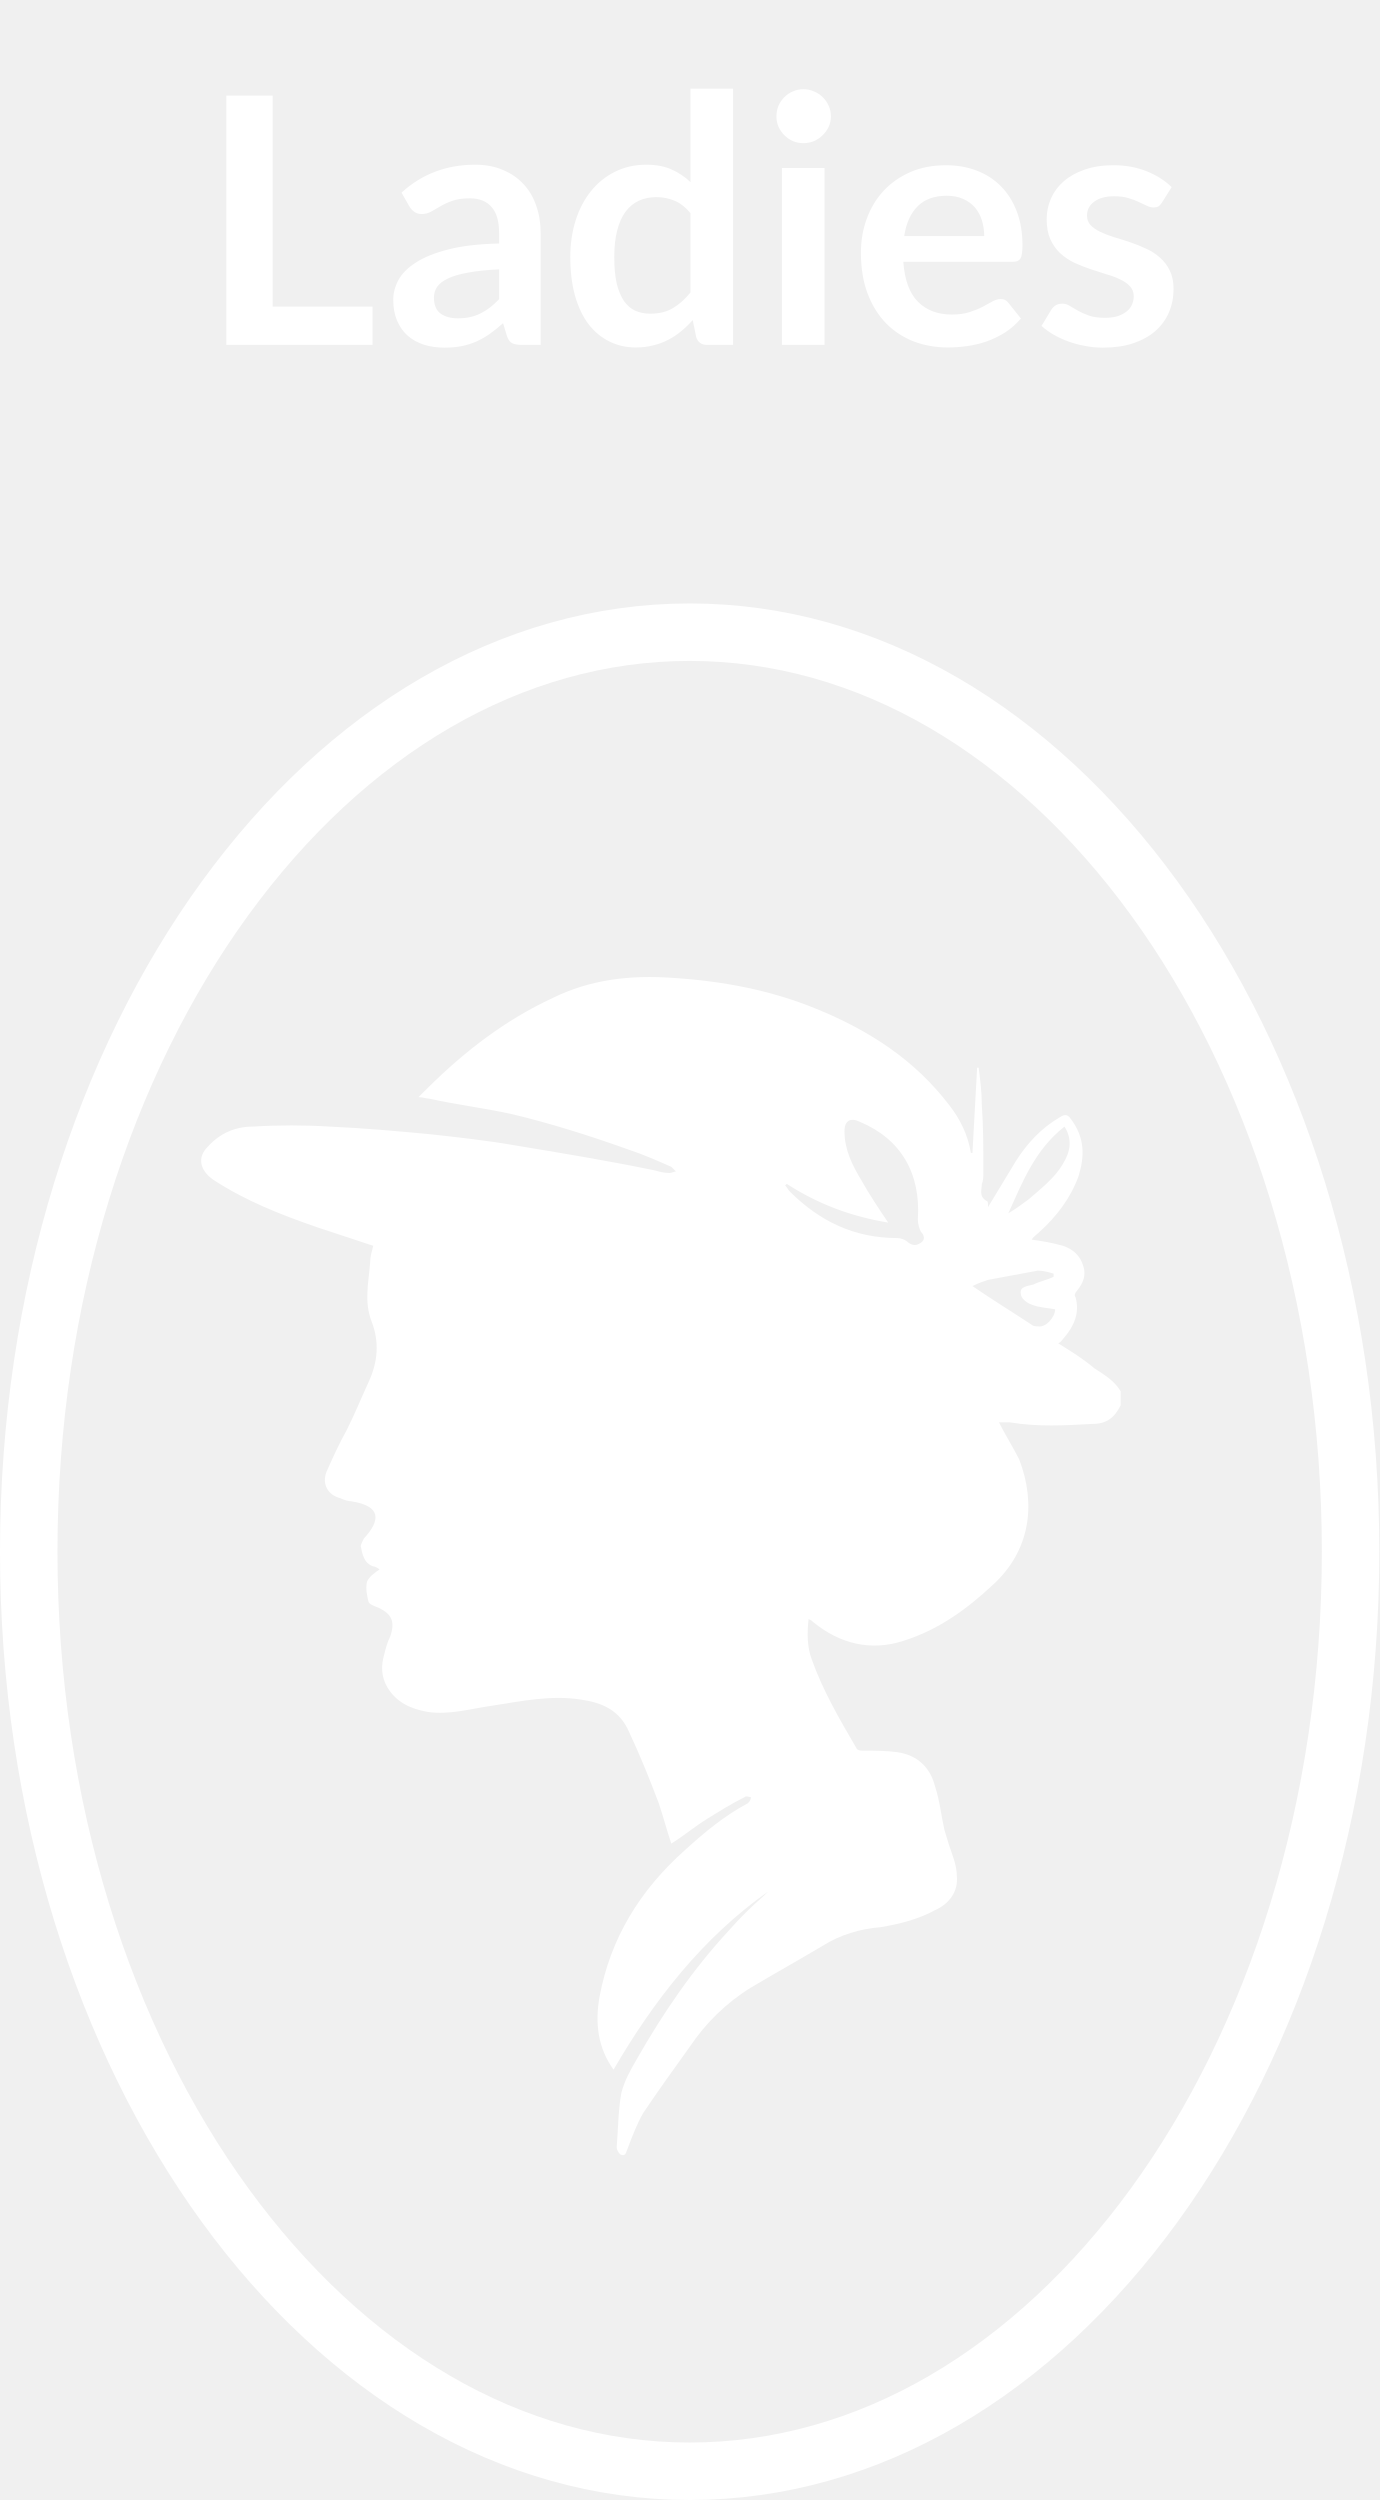
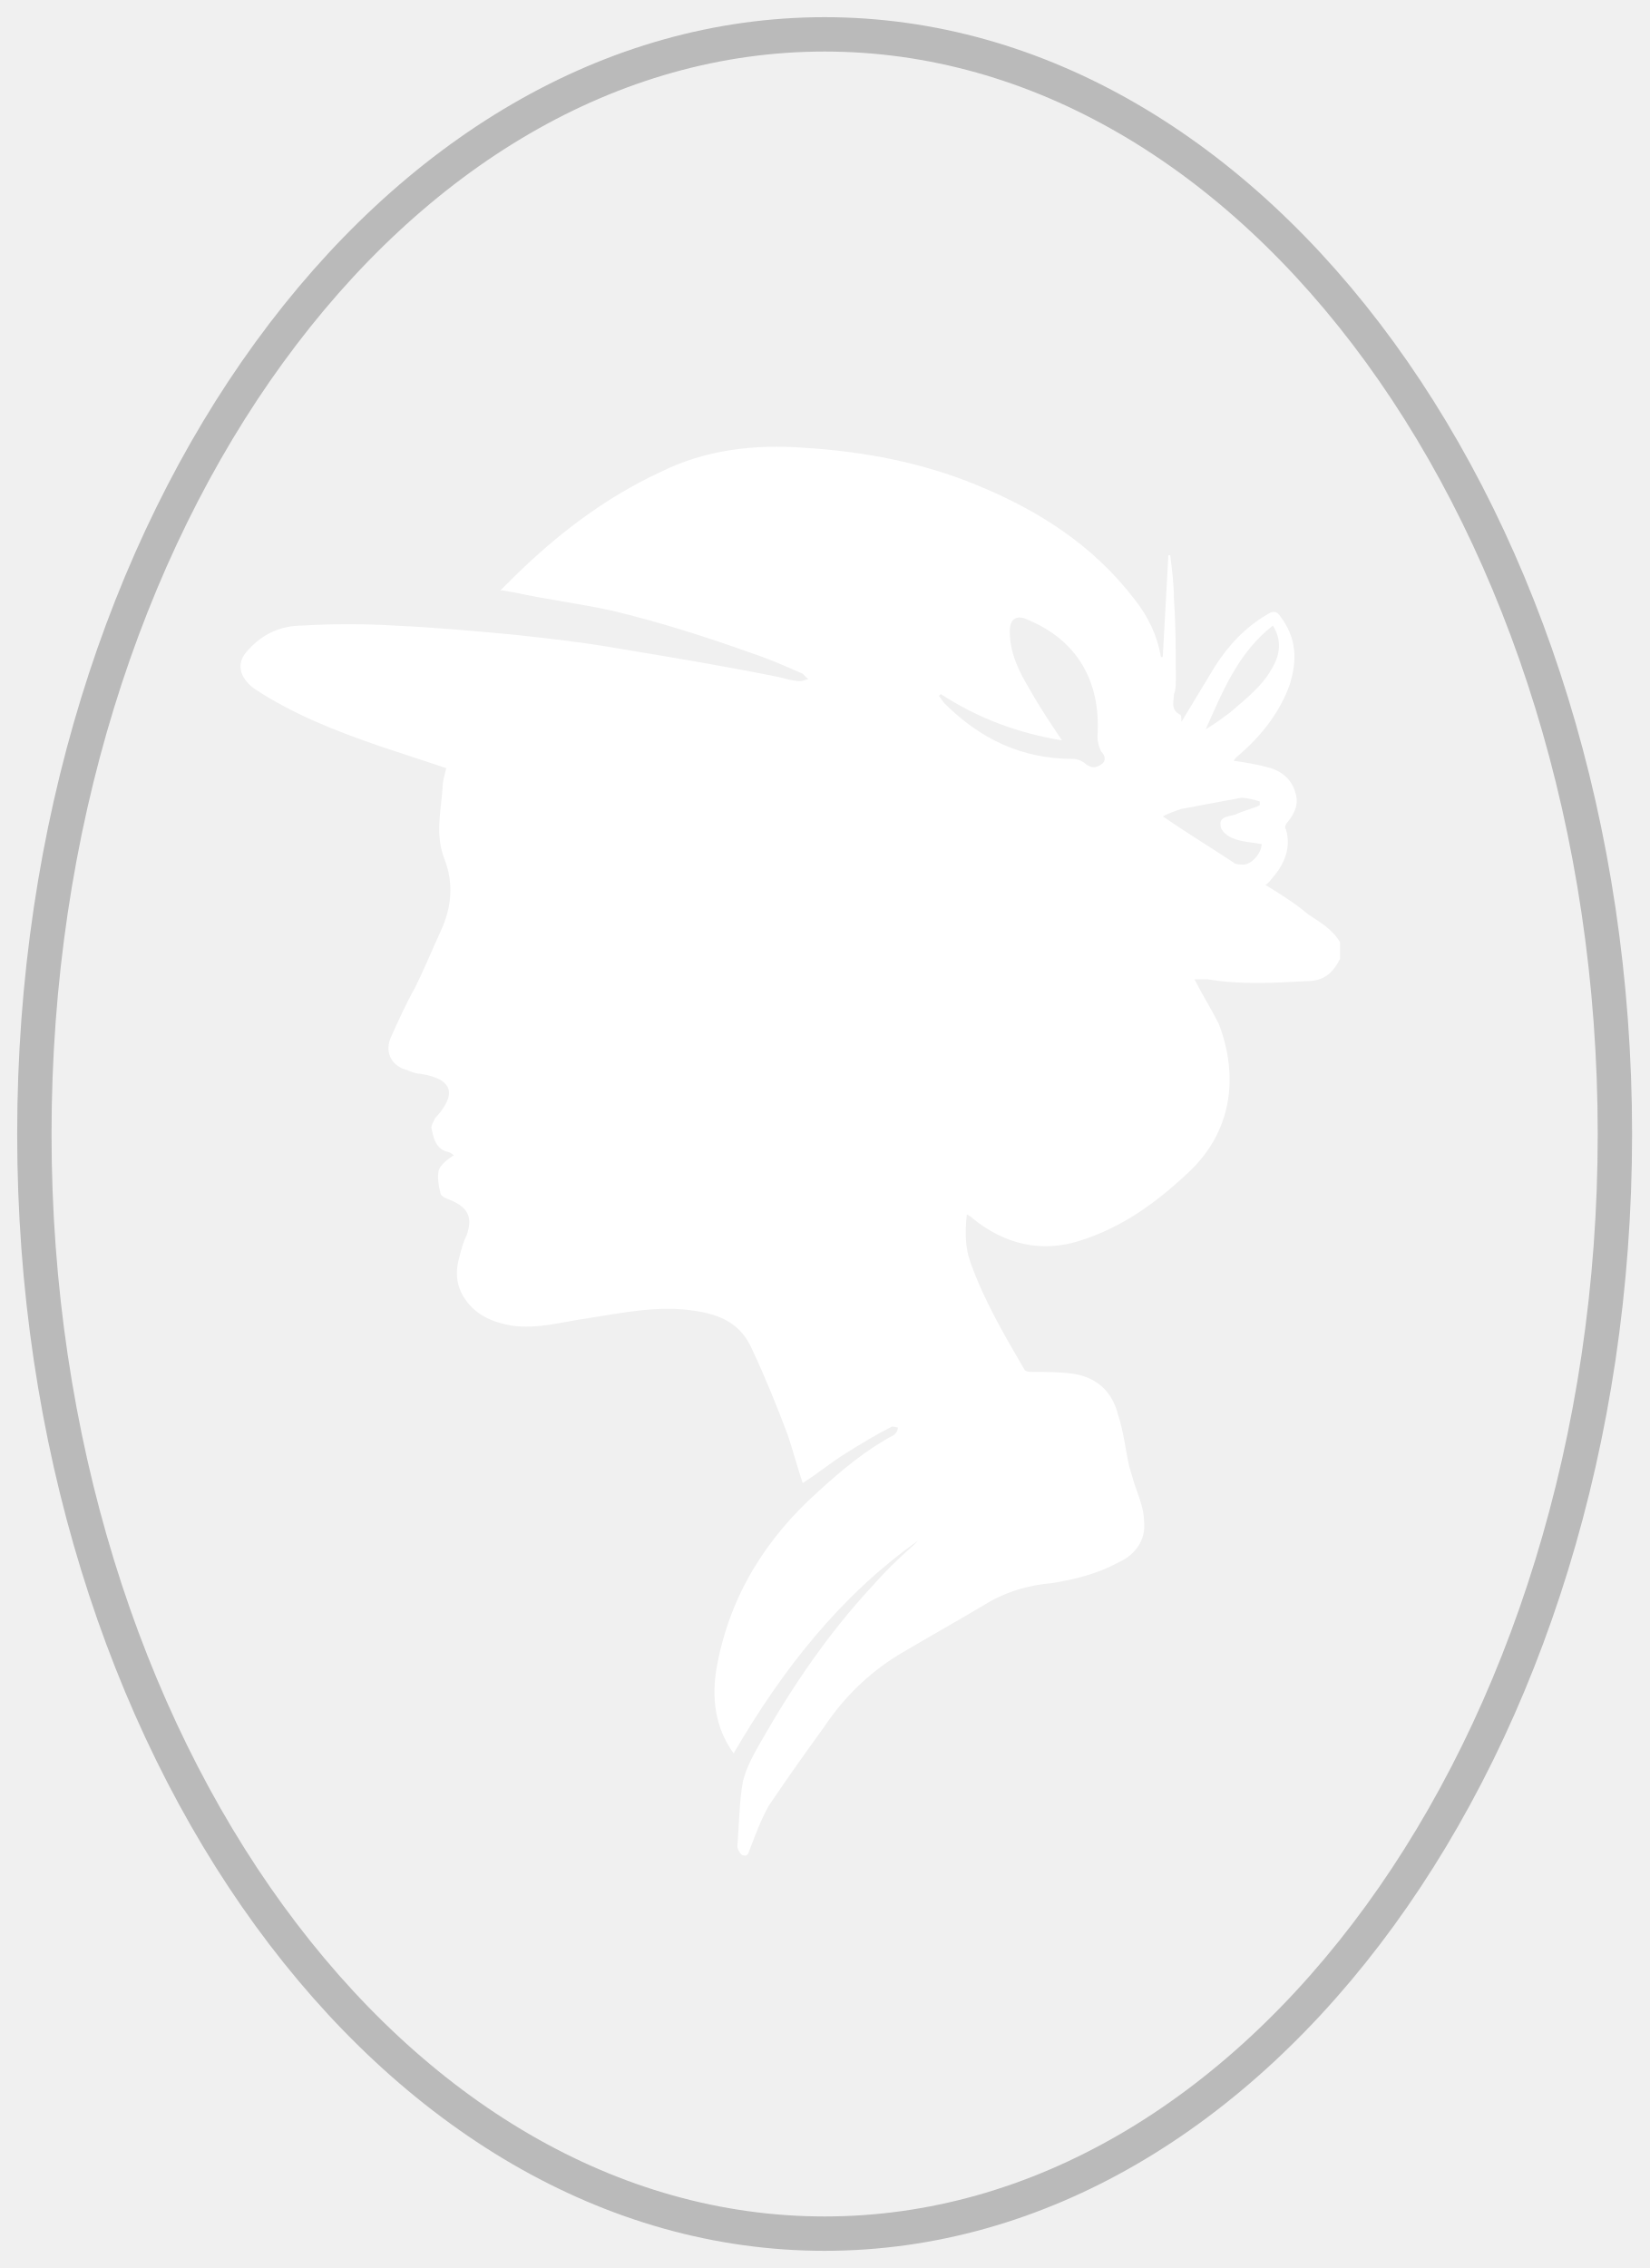
- <svg xmlns="http://www.w3.org/2000/svg" width="48" height="87" viewBox="0 0 48 87" fill="none">
-   <path d="M24 22C30.229 22 35.955 25.47 40.162 31.254C44.368 37.037 47 45.076 47 54C47 62.924 44.368 70.963 40.162 76.746C35.955 82.53 30.229 86 24 86C17.771 86 12.045 82.53 7.838 76.746C3.632 70.963 1 62.924 1 54C1 45.076 3.632 37.037 7.838 31.254C12.045 25.47 17.771 22 24 22Z" stroke="white" stroke-width="2" />
-   <path d="M39 48.905C38.783 49.336 38.511 49.552 38.023 49.552C37.045 49.606 36.122 49.66 35.144 49.498C34.981 49.498 34.873 49.498 34.764 49.498C34.981 49.929 35.253 50.36 35.47 50.791C36.068 52.354 35.85 53.971 34.547 55.157C33.624 56.019 32.647 56.72 31.452 57.097C30.311 57.474 29.225 57.205 28.302 56.45C28.248 56.396 28.248 56.396 28.139 56.342C28.085 56.827 28.085 57.312 28.248 57.744C28.628 58.822 29.225 59.845 29.823 60.869C29.877 60.923 29.986 60.923 30.04 60.923C30.42 60.923 30.855 60.923 31.235 60.977C31.941 61.085 32.375 61.516 32.538 62.163C32.701 62.648 32.755 63.187 32.864 63.672C32.918 63.834 32.972 64.049 33.027 64.211C33.135 64.534 33.298 64.911 33.298 65.289C33.352 65.828 33.027 66.259 32.538 66.474C31.941 66.798 31.289 66.959 30.637 67.067C29.931 67.121 29.225 67.337 28.628 67.714C27.814 68.199 26.945 68.684 26.13 69.169C25.261 69.708 24.555 70.408 24.012 71.217C23.469 71.971 22.926 72.726 22.383 73.534C22.166 73.911 22.003 74.343 21.84 74.774C21.786 74.882 21.786 75.043 21.623 74.989C21.569 74.989 21.46 74.828 21.46 74.72C21.514 74.073 21.514 73.426 21.623 72.834C21.732 72.402 21.949 72.025 22.166 71.648C23.089 70.031 24.121 68.522 25.37 67.175C25.75 66.744 26.13 66.367 26.564 65.989C26.619 65.935 26.673 65.881 26.727 65.828C24.447 67.444 22.763 69.6 21.351 72.025C20.808 71.271 20.7 70.408 20.863 69.492C21.243 67.444 22.274 65.774 23.849 64.372C24.501 63.78 25.207 63.187 26.021 62.756C26.076 62.702 26.13 62.648 26.13 62.54C26.076 62.54 25.967 62.486 25.913 62.54C25.478 62.756 25.044 63.025 24.61 63.295C24.175 63.564 23.795 63.887 23.361 64.157C23.198 63.672 23.089 63.241 22.926 62.756C22.6 61.893 22.274 61.085 21.894 60.277C21.569 59.522 20.971 59.253 20.211 59.145C19.179 58.983 18.147 59.199 17.116 59.36C16.355 59.468 15.649 59.684 14.889 59.576C14.292 59.468 13.803 59.253 13.477 58.714C13.26 58.336 13.26 57.959 13.369 57.582C13.423 57.366 13.477 57.151 13.586 56.935C13.749 56.45 13.64 56.181 13.206 55.965C13.097 55.911 12.88 55.857 12.826 55.75C12.771 55.534 12.717 55.264 12.771 55.049C12.826 54.887 13.043 54.726 13.206 54.618C13.152 54.564 13.043 54.51 12.989 54.51C12.663 54.402 12.608 54.079 12.554 53.809C12.554 53.755 12.608 53.648 12.663 53.54C13.26 52.893 13.26 52.408 12.228 52.246C12.12 52.246 11.957 52.193 11.848 52.139C11.414 52.031 11.197 51.654 11.36 51.223C11.577 50.737 11.794 50.252 12.065 49.767C12.337 49.229 12.554 48.69 12.826 48.097C13.152 47.396 13.206 46.696 12.934 45.995C12.663 45.294 12.826 44.648 12.88 43.947C12.88 43.731 12.934 43.57 12.989 43.354C12.337 43.139 11.685 42.923 11.034 42.708C9.785 42.276 8.536 41.791 7.395 41.037C6.961 40.714 6.852 40.282 7.232 39.905C7.667 39.42 8.21 39.205 8.807 39.205C9.676 39.151 10.599 39.151 11.468 39.205C12.663 39.258 13.857 39.366 14.998 39.474C15.975 39.582 16.953 39.69 17.876 39.851C19.505 40.121 21.134 40.39 22.709 40.714C22.926 40.767 23.089 40.821 23.306 40.821C23.361 40.821 23.469 40.767 23.523 40.767C23.469 40.714 23.415 40.66 23.361 40.606C22.872 40.39 22.383 40.175 21.894 40.013C20.537 39.528 19.179 39.097 17.822 38.773C16.844 38.558 15.921 38.45 14.944 38.234C14.835 38.234 14.726 38.181 14.563 38.181C14.672 38.073 14.781 37.965 14.889 37.857C16.192 36.564 17.604 35.486 19.233 34.731C20.537 34.085 21.949 33.923 23.415 34.031C25.153 34.139 26.836 34.462 28.411 35.109C30.257 35.863 31.832 36.887 33.027 38.45C33.407 38.935 33.678 39.474 33.787 40.121H33.841C33.895 39.151 33.95 38.127 34.004 37.157C34.004 37.157 34.004 37.157 34.058 37.157C34.113 37.588 34.167 38.019 34.167 38.45C34.221 39.205 34.221 39.959 34.221 40.767C34.221 40.929 34.221 41.091 34.167 41.199C34.167 41.414 34.058 41.63 34.33 41.791C34.384 41.791 34.384 41.899 34.384 42.007C34.71 41.468 35.036 40.929 35.362 40.39C35.742 39.797 36.23 39.258 36.882 38.881C37.045 38.773 37.154 38.773 37.262 38.935C37.751 39.582 37.751 40.228 37.534 40.929C37.262 41.684 36.774 42.33 36.176 42.869C36.068 42.977 35.959 43.031 35.905 43.139C36.285 43.193 36.611 43.246 36.991 43.354C37.317 43.462 37.588 43.678 37.697 44.055C37.805 44.378 37.697 44.648 37.48 44.917C37.425 44.971 37.371 45.079 37.425 45.133C37.588 45.672 37.371 46.157 37.045 46.534C36.991 46.588 36.937 46.696 36.828 46.749C37.262 47.019 37.697 47.288 38.077 47.612C38.403 47.827 38.783 48.043 39 48.42C39 48.636 39 48.797 39 48.905ZM27.379 41.199L27.325 41.252C27.379 41.306 27.433 41.414 27.488 41.468C28.519 42.492 29.714 43.085 31.235 43.085C31.343 43.085 31.506 43.139 31.615 43.246C31.778 43.354 31.886 43.354 32.049 43.246C32.212 43.139 32.158 42.977 32.049 42.869C31.995 42.761 31.941 42.6 31.941 42.438C32.049 40.821 31.343 39.636 29.931 39.043C29.605 38.881 29.388 38.989 29.388 39.366C29.388 40.013 29.66 40.552 29.986 41.091C30.257 41.576 30.583 42.061 30.909 42.546C29.605 42.33 28.465 41.899 27.379 41.199ZM36.719 45.564C36.448 45.51 36.176 45.51 35.905 45.402C35.742 45.348 35.525 45.187 35.525 45.025C35.47 44.755 35.796 44.755 35.959 44.702C36.176 44.594 36.448 44.54 36.665 44.432C36.665 44.378 36.665 44.378 36.665 44.324C36.502 44.27 36.285 44.217 36.122 44.217C35.525 44.324 34.981 44.432 34.384 44.54C34.221 44.594 34.058 44.648 33.841 44.755C34.547 45.24 35.253 45.672 35.905 46.103C35.959 46.157 36.068 46.157 36.122 46.157C36.393 46.211 36.719 45.833 36.719 45.564ZM37.045 39.205C36.013 40.013 35.579 41.145 35.09 42.222C35.362 42.061 35.579 41.899 35.796 41.737C36.23 41.36 36.719 40.983 36.991 40.498C37.262 40.067 37.317 39.636 37.045 39.205Z" fill="white" />
-   <path d="M9.49 10.67H12.964V12.002H7.876V3.326H9.49V10.67ZM18.815 12.002H18.149C18.009 12.002 17.899 11.982 17.819 11.942C17.739 11.898 17.679 11.812 17.639 11.684L17.507 11.246C17.351 11.386 17.197 11.51 17.045 11.618C16.897 11.722 16.743 11.81 16.583 11.882C16.423 11.954 16.253 12.008 16.073 12.044C15.893 12.08 15.693 12.098 15.473 12.098C15.213 12.098 14.973 12.064 14.753 11.996C14.533 11.924 14.343 11.818 14.183 11.678C14.027 11.538 13.905 11.364 13.817 11.156C13.729 10.948 13.685 10.706 13.685 10.43C13.685 10.198 13.745 9.97 13.865 9.746C13.989 9.518 14.193 9.314 14.477 9.134C14.761 8.95 15.139 8.798 15.611 8.678C16.083 8.558 16.669 8.49 17.369 8.474V8.114C17.369 7.702 17.281 7.398 17.105 7.202C16.933 7.002 16.681 6.902 16.349 6.902C16.109 6.902 15.909 6.93 15.749 6.986C15.589 7.042 15.449 7.106 15.329 7.178C15.213 7.246 15.105 7.308 15.005 7.364C14.905 7.42 14.795 7.448 14.675 7.448C14.575 7.448 14.489 7.422 14.417 7.37C14.345 7.318 14.287 7.254 14.243 7.178L13.973 6.704C14.681 6.056 15.535 5.732 16.535 5.732C16.895 5.732 17.215 5.792 17.495 5.912C17.779 6.028 18.019 6.192 18.215 6.404C18.411 6.612 18.559 6.862 18.659 7.154C18.763 7.446 18.815 7.766 18.815 8.114V12.002ZM15.935 11.078C16.087 11.078 16.227 11.064 16.355 11.036C16.483 11.008 16.603 10.966 16.715 10.91C16.831 10.854 16.941 10.786 17.045 10.706C17.153 10.622 17.261 10.524 17.369 10.412V9.374C16.937 9.394 16.575 9.432 16.283 9.488C15.995 9.54 15.763 9.608 15.587 9.692C15.411 9.776 15.285 9.874 15.209 9.986C15.137 10.098 15.101 10.22 15.101 10.352C15.101 10.612 15.177 10.798 15.329 10.91C15.485 11.022 15.687 11.078 15.935 11.078ZM24.605 12.002C24.413 12.002 24.287 11.912 24.227 11.732L24.107 11.138C23.979 11.282 23.845 11.412 23.704 11.528C23.564 11.644 23.413 11.744 23.248 11.828C23.088 11.912 22.915 11.976 22.727 12.02C22.543 12.068 22.343 12.092 22.127 12.092C21.791 12.092 21.483 12.022 21.203 11.882C20.922 11.742 20.68 11.54 20.477 11.276C20.276 11.008 20.12 10.678 20.009 10.286C19.901 9.894 19.846 9.446 19.846 8.942C19.846 8.486 19.909 8.062 20.032 7.67C20.157 7.278 20.334 6.938 20.567 6.65C20.799 6.362 21.076 6.138 21.401 5.978C21.724 5.814 22.088 5.732 22.492 5.732C22.837 5.732 23.131 5.788 23.375 5.9C23.619 6.008 23.837 6.154 24.029 6.338V3.086H25.511V12.002H24.605ZM22.631 10.916C22.939 10.916 23.201 10.852 23.416 10.724C23.633 10.596 23.837 10.414 24.029 10.178V7.418C23.86 7.214 23.677 7.07 23.477 6.986C23.28 6.902 23.069 6.86 22.84 6.86C22.616 6.86 22.413 6.902 22.229 6.986C22.049 7.07 21.895 7.198 21.767 7.37C21.642 7.538 21.547 7.754 21.479 8.018C21.41 8.278 21.377 8.586 21.377 8.942C21.377 9.302 21.404 9.608 21.46 9.86C21.52 10.108 21.605 10.312 21.712 10.472C21.82 10.628 21.953 10.742 22.108 10.814C22.265 10.882 22.439 10.916 22.631 10.916ZM28.694 5.846V12.002H27.212V5.846H28.694ZM28.916 4.052C28.916 4.18 28.89 4.3 28.838 4.412C28.786 4.524 28.716 4.622 28.628 4.706C28.544 4.79 28.444 4.858 28.328 4.91C28.212 4.958 28.088 4.982 27.956 4.982C27.828 4.982 27.706 4.958 27.59 4.91C27.478 4.858 27.38 4.79 27.296 4.706C27.212 4.622 27.144 4.524 27.092 4.412C27.044 4.3 27.02 4.18 27.02 4.052C27.02 3.92 27.044 3.796 27.092 3.68C27.144 3.564 27.212 3.464 27.296 3.38C27.38 3.296 27.478 3.23 27.59 3.182C27.706 3.13 27.828 3.104 27.956 3.104C28.088 3.104 28.212 3.13 28.328 3.182C28.444 3.23 28.544 3.296 28.628 3.38C28.716 3.464 28.786 3.564 28.838 3.68C28.89 3.796 28.916 3.92 28.916 4.052ZM32.918 5.75C33.306 5.75 33.662 5.812 33.986 5.936C34.314 6.06 34.596 6.242 34.832 6.482C35.068 6.718 35.252 7.01 35.384 7.358C35.516 7.702 35.582 8.096 35.582 8.54C35.582 8.652 35.576 8.746 35.564 8.822C35.556 8.894 35.538 8.952 35.51 8.996C35.486 9.036 35.452 9.066 35.408 9.086C35.364 9.102 35.308 9.11 35.24 9.11H31.436C31.48 9.742 31.65 10.206 31.946 10.502C32.242 10.798 32.634 10.946 33.122 10.946C33.362 10.946 33.568 10.918 33.74 10.862C33.916 10.806 34.068 10.744 34.196 10.676C34.328 10.608 34.442 10.546 34.538 10.49C34.638 10.434 34.734 10.406 34.826 10.406C34.886 10.406 34.938 10.418 34.982 10.442C35.026 10.466 35.064 10.5 35.096 10.544L35.528 11.084C35.364 11.276 35.18 11.438 34.976 11.57C34.772 11.698 34.558 11.802 34.334 11.882C34.114 11.958 33.888 12.012 33.656 12.044C33.428 12.076 33.206 12.092 32.99 12.092C32.562 12.092 32.164 12.022 31.796 11.882C31.428 11.738 31.108 11.528 30.836 11.252C30.564 10.972 30.35 10.628 30.194 10.22C30.038 9.808 29.96 9.332 29.96 8.792C29.96 8.372 30.028 7.978 30.164 7.61C30.3 7.238 30.494 6.916 30.746 6.644C31.002 6.368 31.312 6.15 31.676 5.99C32.044 5.83 32.458 5.75 32.918 5.75ZM32.948 6.812C32.516 6.812 32.178 6.934 31.934 7.178C31.69 7.422 31.534 7.768 31.466 8.216H34.25C34.25 8.024 34.224 7.844 34.172 7.676C34.12 7.504 34.04 7.354 33.932 7.226C33.824 7.098 33.688 6.998 33.524 6.926C33.36 6.85 33.168 6.812 32.948 6.812ZM40.438 7.046C40.398 7.11 40.356 7.156 40.312 7.184C40.268 7.208 40.212 7.22 40.144 7.22C40.072 7.22 39.994 7.2 39.91 7.16C39.83 7.12 39.736 7.076 39.628 7.028C39.52 6.976 39.396 6.93 39.256 6.89C39.12 6.85 38.958 6.83 38.77 6.83C38.478 6.83 38.248 6.892 38.08 7.016C37.912 7.14 37.828 7.302 37.828 7.502C37.828 7.634 37.87 7.746 37.954 7.838C38.042 7.926 38.156 8.004 38.296 8.072C38.44 8.14 38.602 8.202 38.782 8.258C38.962 8.31 39.146 8.368 39.334 8.432C39.522 8.496 39.706 8.57 39.886 8.654C40.066 8.734 40.226 8.838 40.366 8.966C40.51 9.09 40.624 9.24 40.708 9.416C40.796 9.592 40.84 9.804 40.84 10.052C40.84 10.348 40.786 10.622 40.678 10.874C40.57 11.122 40.412 11.338 40.204 11.522C39.996 11.702 39.738 11.844 39.43 11.948C39.126 12.048 38.776 12.098 38.38 12.098C38.168 12.098 37.96 12.078 37.756 12.038C37.556 12.002 37.362 11.95 37.174 11.882C36.99 11.814 36.818 11.734 36.658 11.642C36.502 11.55 36.364 11.45 36.244 11.342L36.586 10.778C36.63 10.71 36.682 10.658 36.742 10.622C36.802 10.586 36.878 10.568 36.97 10.568C37.062 10.568 37.148 10.594 37.228 10.646C37.312 10.698 37.408 10.754 37.516 10.814C37.624 10.874 37.75 10.93 37.894 10.982C38.042 11.034 38.228 11.06 38.452 11.06C38.628 11.06 38.778 11.04 38.902 11C39.03 10.956 39.134 10.9 39.214 10.832C39.298 10.764 39.358 10.686 39.394 10.598C39.434 10.506 39.454 10.412 39.454 10.316C39.454 10.172 39.41 10.054 39.322 9.962C39.238 9.87 39.124 9.79 38.98 9.722C38.84 9.654 38.678 9.594 38.494 9.542C38.314 9.486 38.128 9.426 37.936 9.362C37.748 9.298 37.562 9.224 37.378 9.14C37.198 9.052 37.036 8.942 36.892 8.81C36.752 8.678 36.638 8.516 36.55 8.324C36.466 8.132 36.424 7.9 36.424 7.628C36.424 7.376 36.474 7.136 36.574 6.908C36.674 6.68 36.82 6.482 37.012 6.314C37.208 6.142 37.45 6.006 37.738 5.906C38.03 5.802 38.366 5.75 38.746 5.75C39.17 5.75 39.556 5.82 39.904 5.96C40.252 6.1 40.542 6.284 40.774 6.512L40.438 7.046Z" fill="white" />
+ <svg xmlns="http://www.w3.org/2000/svg" width="48" height="66" viewBox="0 0 48 66" fill="none">
+   <g clip-path="url(#clip0_283_49)">
+     <path d="M24 1C30.229 1 35.955 4.47 40.162 10.254C44.368 16.037 47 24.076 47 33C47 41.924 44.368 49.963 40.162 55.746C35.955 61.53 30.229 65 24 65C17.771 65 12.045 61.53 7.838 55.746C3.632 49.963 1 41.924 1 33C1 24.076 3.632 16.037 7.838 10.254C12.045 4.47 17.771 1 24 1Z" stroke="#BABABA" />
+     <path d="M39 27.905C38.783 28.336 38.511 28.552 38.023 28.552C37.045 28.606 36.122 28.66 35.144 28.498C34.981 28.498 34.873 28.498 34.764 28.498C34.981 28.929 35.253 29.36 35.47 29.791C36.068 31.354 35.85 32.971 34.547 34.157C33.624 35.019 32.647 35.72 31.452 36.097C30.311 36.474 29.225 36.205 28.302 35.45C28.248 35.396 28.248 35.396 28.139 35.342C28.085 35.827 28.085 36.312 28.248 36.744C28.628 37.822 29.225 38.845 29.823 39.869C29.877 39.923 29.986 39.923 30.04 39.923C30.42 39.923 30.855 39.923 31.235 39.977C31.941 40.085 32.375 40.516 32.538 41.163C32.701 41.648 32.755 42.187 32.864 42.672C32.918 42.834 32.972 43.049 33.027 43.211C33.135 43.534 33.298 43.911 33.298 44.289C33.352 44.828 33.027 45.259 32.538 45.474C31.941 45.798 31.289 45.959 30.637 46.067C29.931 46.121 29.225 46.337 28.628 46.714C27.814 47.199 26.945 47.684 26.13 48.169C25.261 48.708 24.555 49.408 24.012 50.217C23.469 50.971 22.926 51.726 22.383 52.534C22.166 52.911 22.003 53.343 21.84 53.774C21.786 53.882 21.786 54.043 21.623 53.989C21.569 53.989 21.46 53.828 21.46 53.72C21.514 53.073 21.514 52.426 21.623 51.834C21.732 51.402 21.949 51.025 22.166 50.648C23.089 49.031 24.121 47.522 25.37 46.175C25.75 45.744 26.13 45.367 26.564 44.989C26.619 44.935 26.673 44.881 26.727 44.828C24.447 46.444 22.763 48.6 21.351 51.025C20.808 50.271 20.7 49.408 20.863 48.492C21.243 46.444 22.274 44.774 23.849 43.372C24.501 42.78 25.207 42.187 26.021 41.756C26.076 41.702 26.13 41.648 26.13 41.54C26.076 41.54 25.967 41.486 25.913 41.54C25.478 41.756 25.044 42.025 24.61 42.295C24.175 42.564 23.795 42.887 23.361 43.157C23.198 42.672 23.089 42.241 22.926 41.756C22.6 40.893 22.274 40.085 21.894 39.277C21.569 38.522 20.971 38.253 20.211 38.145C19.179 37.983 18.147 38.199 17.116 38.36C16.355 38.468 15.649 38.684 14.889 38.576C14.292 38.468 13.803 38.253 13.477 37.714C13.26 37.336 13.26 36.959 13.369 36.582C13.423 36.366 13.477 36.151 13.586 35.935C13.749 35.45 13.64 35.181 13.206 34.965C13.097 34.911 12.88 34.857 12.826 34.75C12.771 34.534 12.717 34.264 12.771 34.049C12.826 33.887 13.043 33.726 13.206 33.618C13.152 33.564 13.043 33.51 12.989 33.51C12.663 33.402 12.608 33.079 12.554 32.809C12.554 32.755 12.608 32.648 12.663 32.54C13.26 31.893 13.26 31.408 12.228 31.247C12.12 31.247 11.957 31.193 11.848 31.139C11.414 31.031 11.197 30.654 11.36 30.223C11.577 29.738 11.794 29.253 12.065 28.767C12.337 28.229 12.554 27.69 12.826 27.097C13.152 26.396 13.206 25.696 12.934 24.995C12.663 24.294 12.826 23.648 12.88 22.947C12.88 22.732 12.934 22.57 12.989 22.354C12.337 22.139 11.685 21.923 11.034 21.707C9.785 21.276 8.536 20.791 7.395 20.037C6.961 19.713 6.852 19.282 7.232 18.905C7.667 18.42 8.21 18.204 8.807 18.204C9.676 18.151 10.599 18.151 11.468 18.204C12.663 18.258 13.857 18.366 14.998 18.474C15.975 18.582 16.953 18.689 17.876 18.851C19.505 19.121 21.134 19.39 22.709 19.713C22.926 19.767 23.089 19.821 23.306 19.821C23.361 19.821 23.469 19.767 23.523 19.767C23.469 19.713 23.415 19.66 23.361 19.606C22.872 19.39 22.383 19.175 21.894 19.013C20.537 18.528 19.179 18.097 17.822 17.773C16.844 17.558 15.921 17.45 14.944 17.234C14.835 17.234 14.726 17.18 14.563 17.18C14.672 17.073 14.781 16.965 14.889 16.857C16.192 15.564 17.604 14.486 19.233 13.731C20.537 13.085 21.949 12.923 23.415 13.031C25.153 13.139 26.836 13.462 28.411 14.109C30.257 14.863 31.832 15.887 33.027 17.45C33.407 17.935 33.678 18.474 33.787 19.121H33.841C33.895 18.151 33.95 17.127 34.004 16.157C34.004 16.157 34.004 16.157 34.058 16.157C34.113 16.588 34.167 17.019 34.167 17.45C34.221 18.204 34.221 18.959 34.221 19.767C34.221 19.929 34.221 20.091 34.167 20.198C34.167 20.414 34.058 20.63 34.33 20.791C34.384 20.791 34.384 20.899 34.384 21.007C34.71 20.468 35.036 19.929 35.362 19.39C35.742 18.797 36.23 18.258 36.882 17.881C37.045 17.773 37.154 17.773 37.262 17.935C37.751 18.582 37.751 19.229 37.534 19.929C37.262 20.684 36.774 21.33 36.176 21.869C36.068 21.977 35.959 22.031 35.905 22.139C36.285 22.193 36.611 22.247 36.991 22.354C37.317 22.462 37.588 22.678 37.697 23.055C37.805 23.378 37.697 23.648 37.48 23.917C37.425 23.971 37.371 24.079 37.425 24.133C37.588 24.672 37.371 25.157 37.045 25.534C36.991 25.588 36.937 25.696 36.828 25.75C37.262 26.019 37.697 26.288 38.077 26.612C38.403 26.827 38.783 27.043 39 27.42C39 27.636 39 27.797 39 27.905ZM27.379 20.198L27.325 20.252C27.379 20.306 27.433 20.414 27.488 20.468C28.519 21.492 29.714 22.085 31.235 22.085C31.343 22.085 31.506 22.139 31.615 22.247C31.778 22.354 31.886 22.354 32.049 22.247C32.212 22.139 32.158 21.977 32.049 21.869C31.995 21.761 31.941 21.6 31.941 21.438C32.049 19.821 31.343 18.636 29.931 18.043C29.605 17.881 29.388 17.989 29.388 18.366C29.388 19.013 29.66 19.552 29.986 20.091C30.257 20.576 30.583 21.061 30.909 21.546C29.605 21.33 28.465 20.899 27.379 20.198ZM36.719 24.564C36.448 24.51 36.176 24.51 35.905 24.402C35.742 24.348 35.525 24.187 35.525 24.025C35.47 23.756 35.796 23.756 35.959 23.702C36.176 23.594 36.448 23.54 36.665 23.432C36.665 23.378 36.665 23.378 36.665 23.324C36.502 23.27 36.285 23.216 36.122 23.216C35.525 23.324 34.981 23.432 34.384 23.54C34.221 23.594 34.058 23.648 33.841 23.756C34.547 24.241 35.253 24.672 35.905 25.103C35.959 25.157 36.068 25.157 36.122 25.157C36.393 25.211 36.719 24.833 36.719 24.564ZM37.045 18.204C36.013 19.013 35.579 20.145 35.09 21.223C35.362 21.061 35.579 20.899 35.796 20.738C36.23 20.36 36.719 19.983 36.991 19.498C37.262 19.067 37.317 18.636 37.045 18.204Z" fill="white" />
+   </g>
+   <defs>
+     <clipPath id="clip0_283_49">
+       <rect width="48" height="66" fill="white" />
+     </clipPath>
+   </defs>
</svg>
